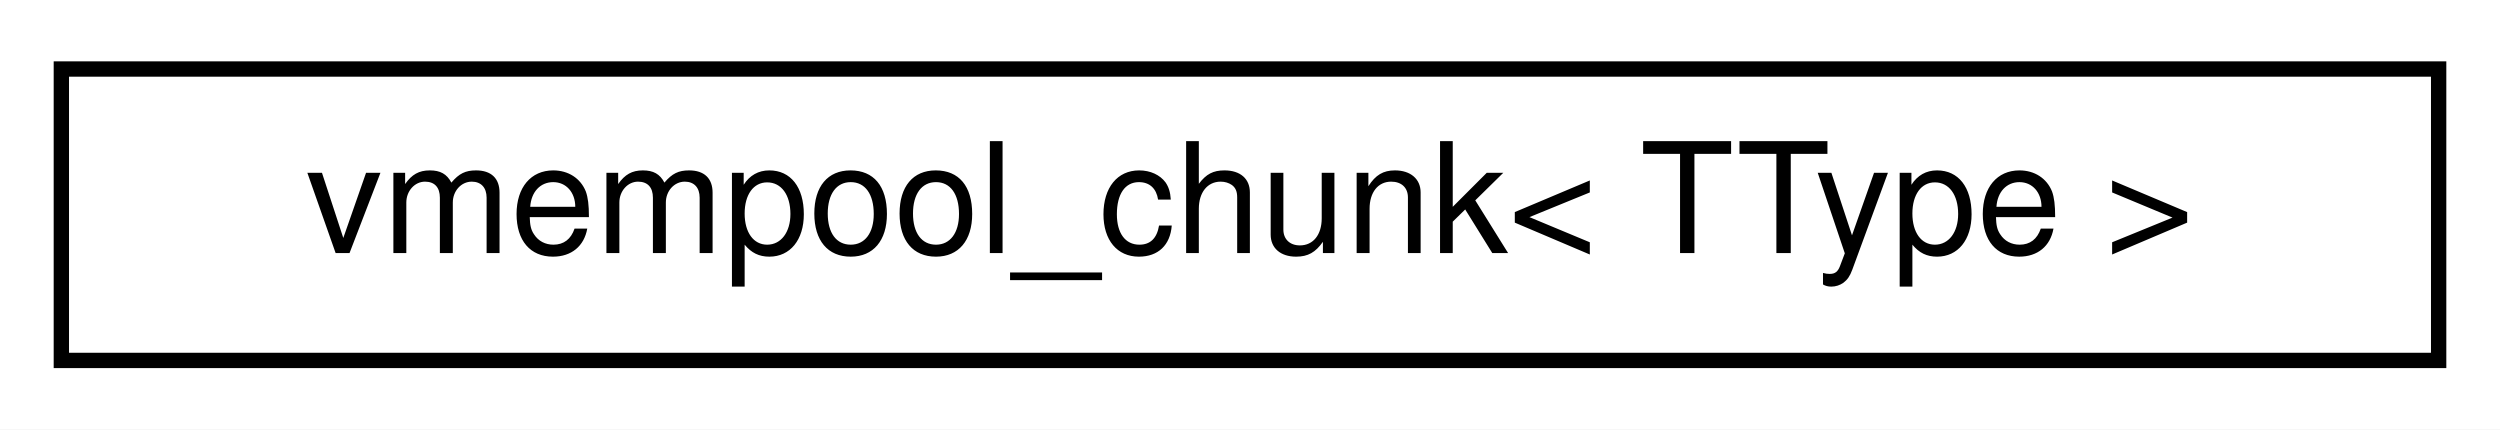
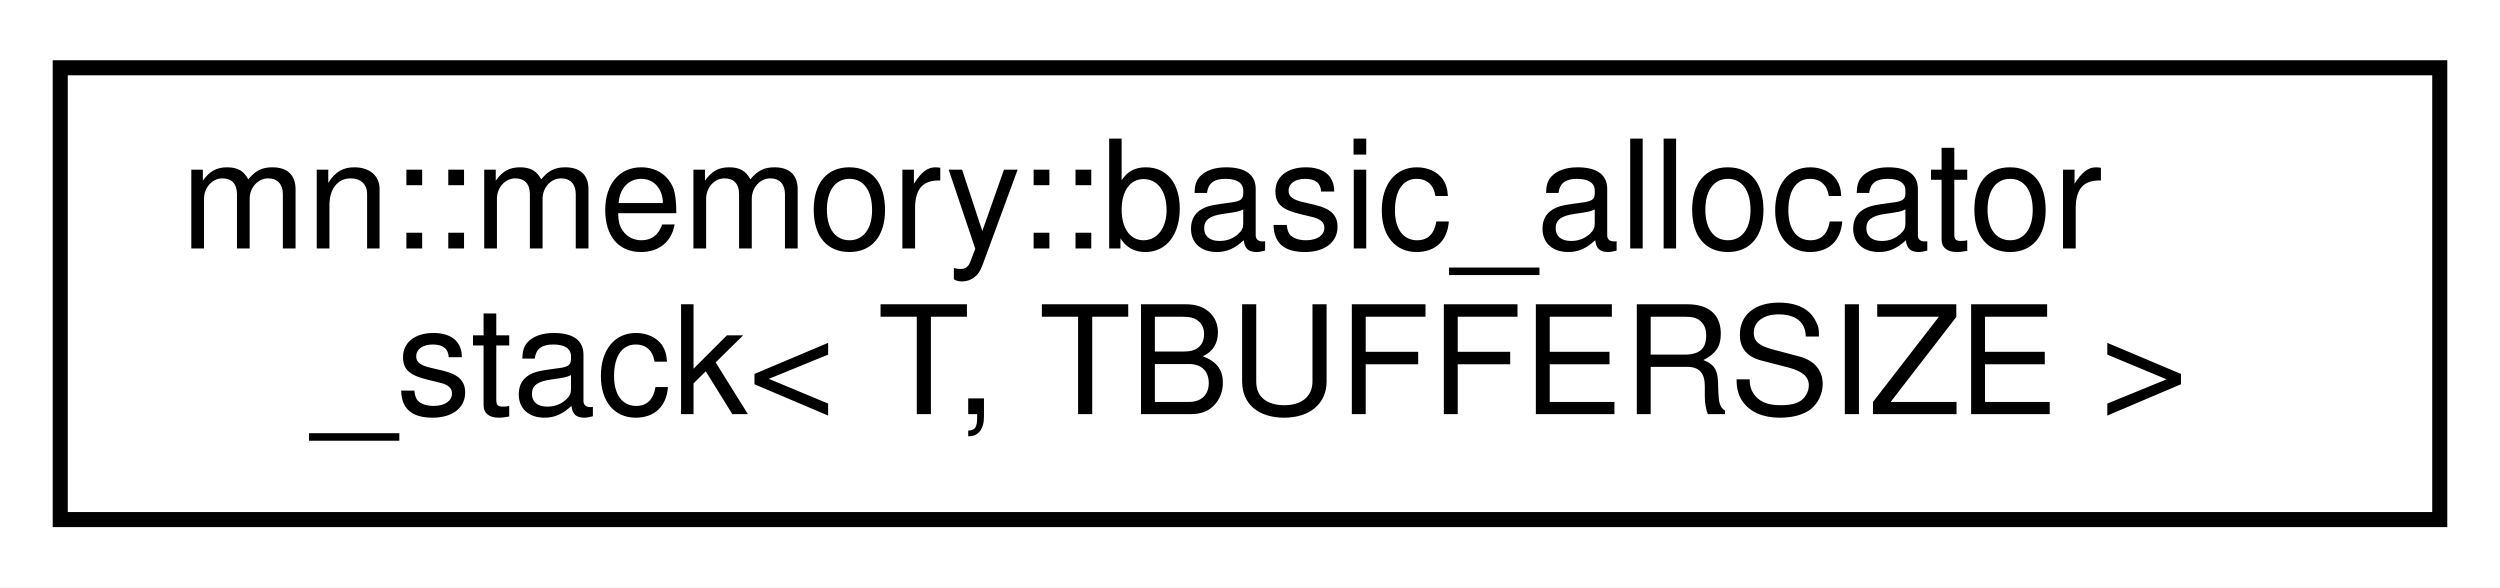
- <svg xmlns="http://www.w3.org/2000/svg" xmlns:xlink="http://www.w3.org/1999/xlink" width="163pt" height="28pt" viewBox="0.00 0.00 163.00 28.00">
-   <g id="graph0" class="graph" transform="scale(1 1) rotate(0) translate(4 24)">
-     <polygon fill="white" stroke="transparent" points="-4,4 -4,-24 159,-24 159,4 -4,4" />
+ <svg xmlns="http://www.w3.org/2000/svg" xmlns:xlink="http://www.w3.org/1999/xlink" width="166pt" height="39pt" viewBox="0.00 0.00 166.00 39.00">
+   <g id="graph0" class="graph" transform="scale(1 1) rotate(0) translate(4 35)">
+     <polygon fill="white" stroke="transparent" points="-4,4 -4,-35 162,-35 162,4 -4,4" />
    <g id="node1" class="node">
      <g id="a_node1">
-         <a xlink:href="structvmempool__chunk.html" target="_top" xlink:title=" ">
-           <polygon fill="white" stroke="black" points="0,-0.5 0,-19.5 155,-19.5 155,-0.5 0,-0.5" />
-           <text text-anchor="middle" x="77.5" y="-7.5" font-family="Helvetica,sans-Serif" font-size="10.00">vmempool_chunk&lt; TType &gt;</text>
+         <a xlink:href="classmn_1_1memory_1_1basic__allocator__stack.html" target="_top" xlink:title="Stack based allocator.">
+           <polygon fill="white" stroke="black" points="0,-0.5 0,-30.5 158,-30.5 158,-0.5 0,-0.5" />
+           <text text-anchor="start" x="8" y="-18.5" font-family="Helvetica,sans-Serif" font-size="10.00">mn::memory::basic_allocator</text>
+           <text text-anchor="middle" x="79" y="-7.5" font-family="Helvetica,sans-Serif" font-size="10.00">_stack&lt; T, TBUFFERSIZE &gt;</text>
        </a>
      </g>
    </g>
  </g>
</svg>
